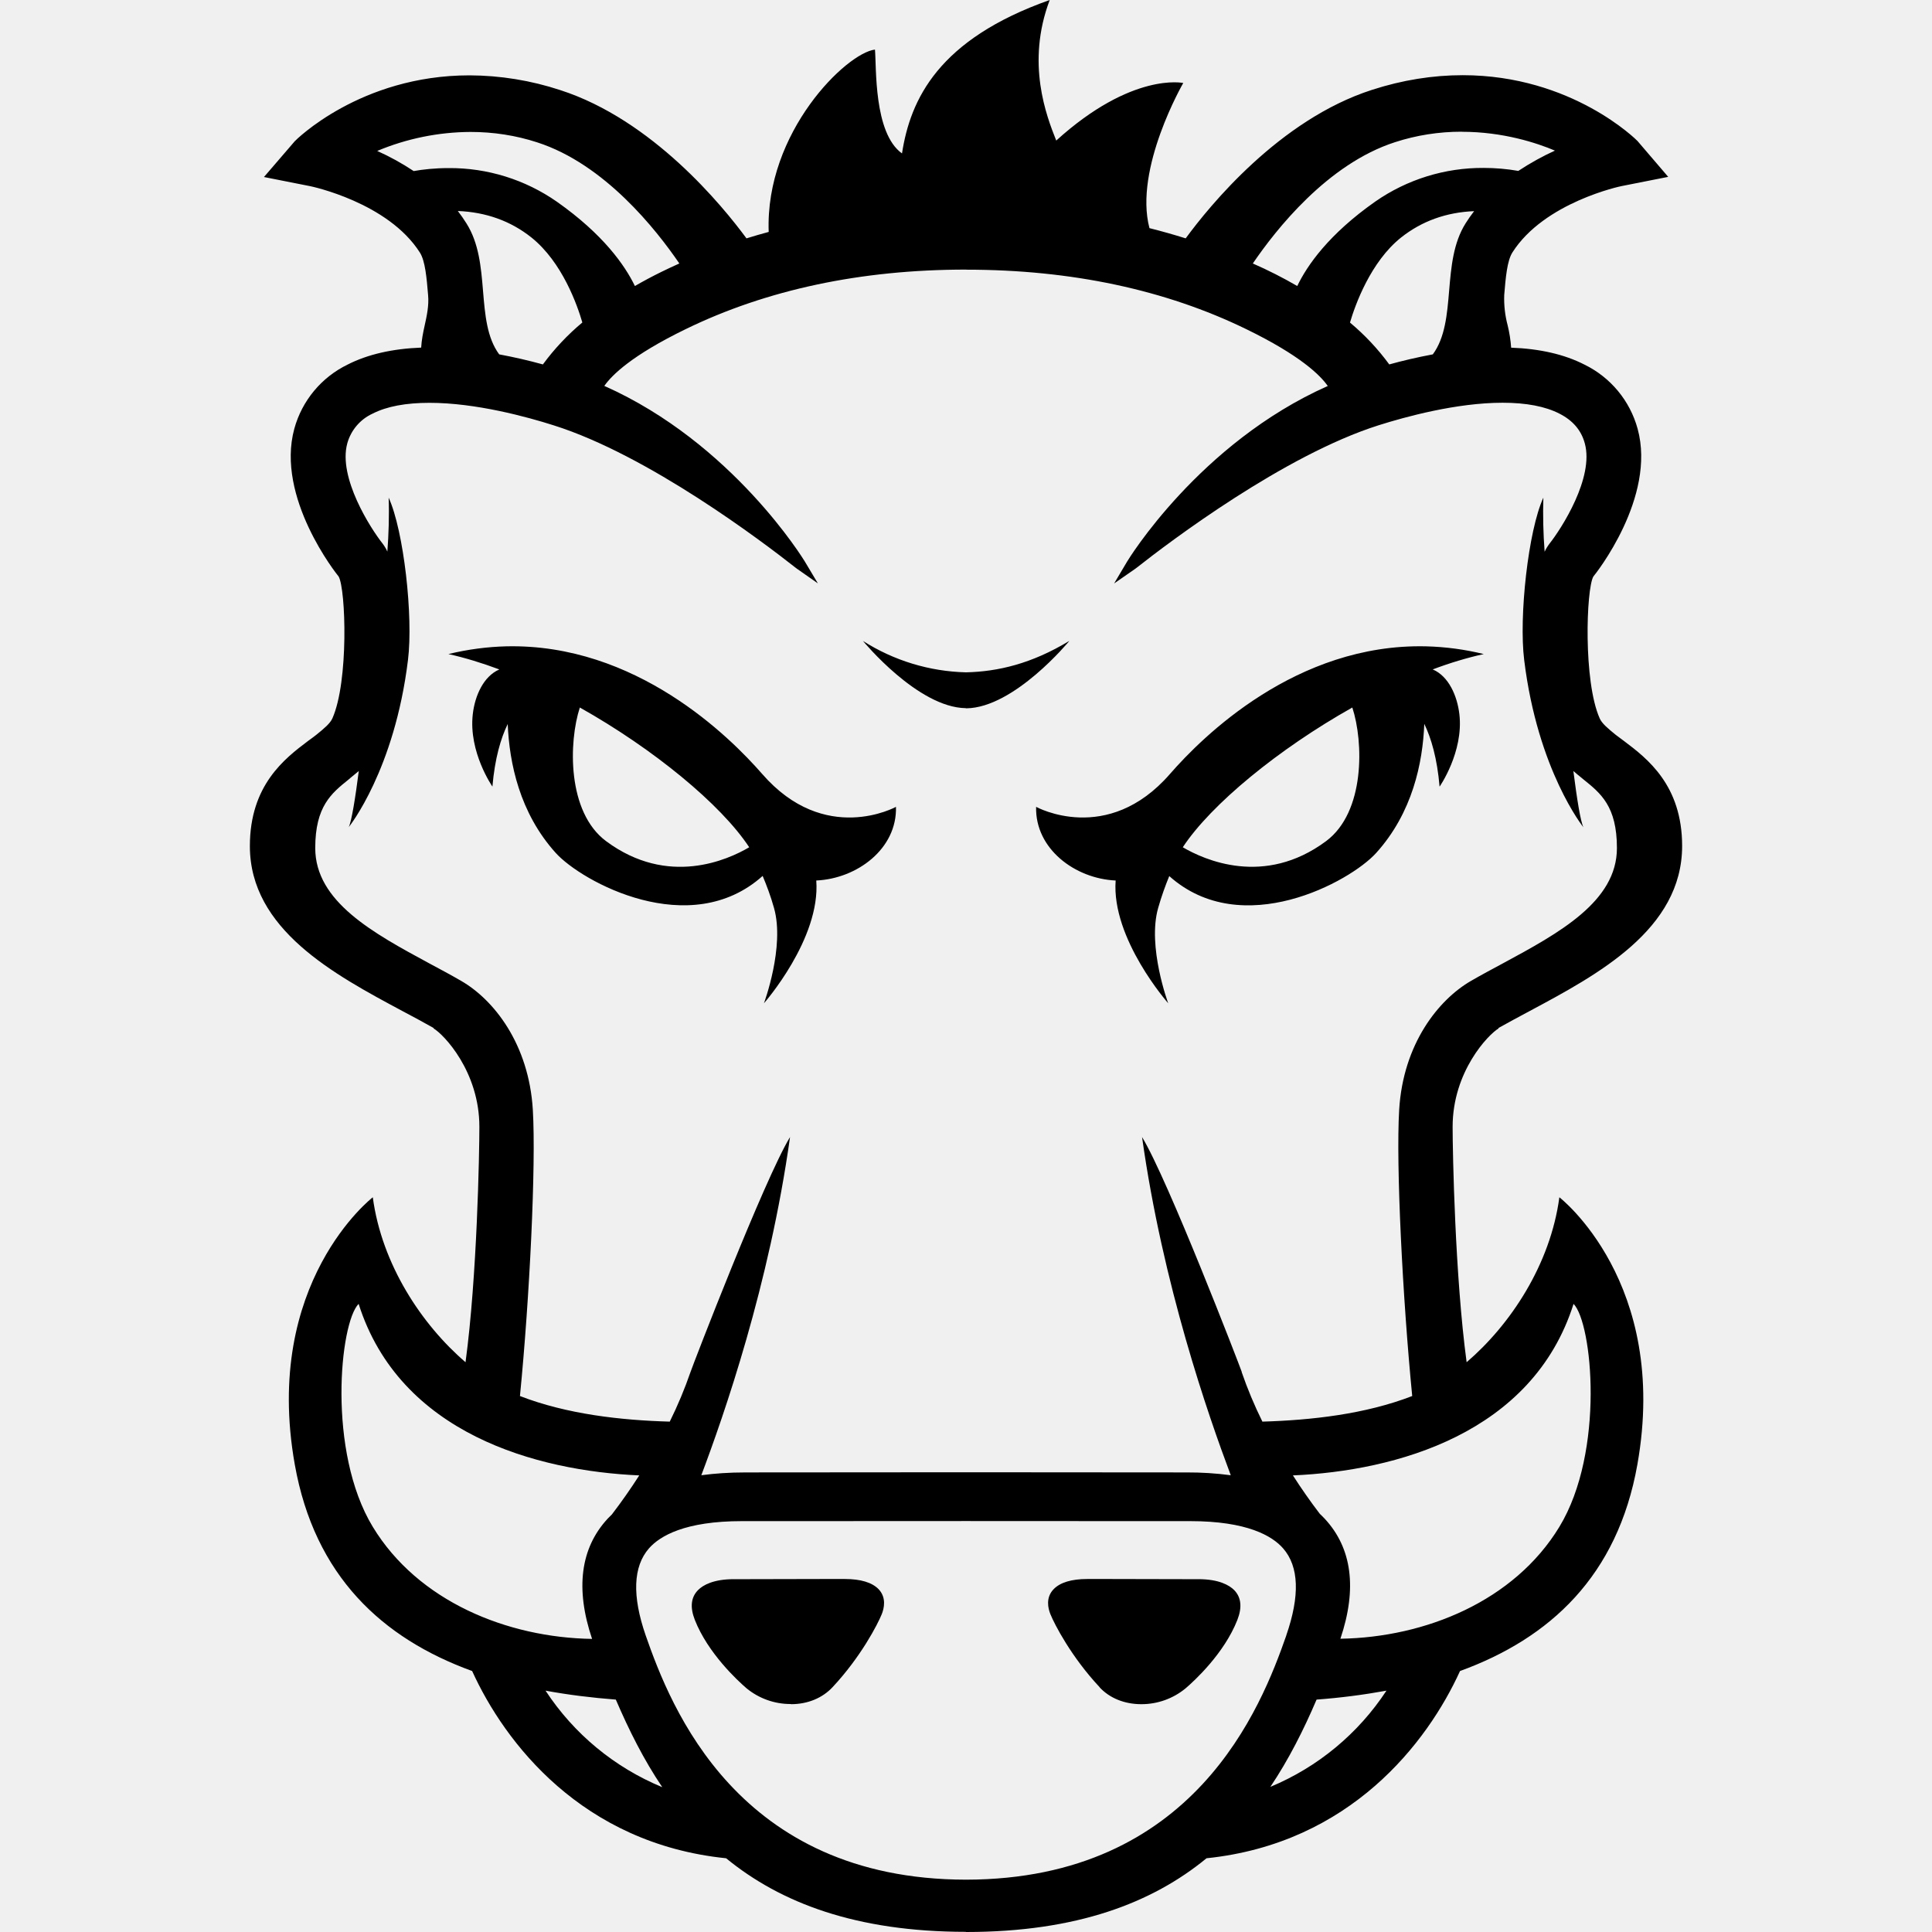
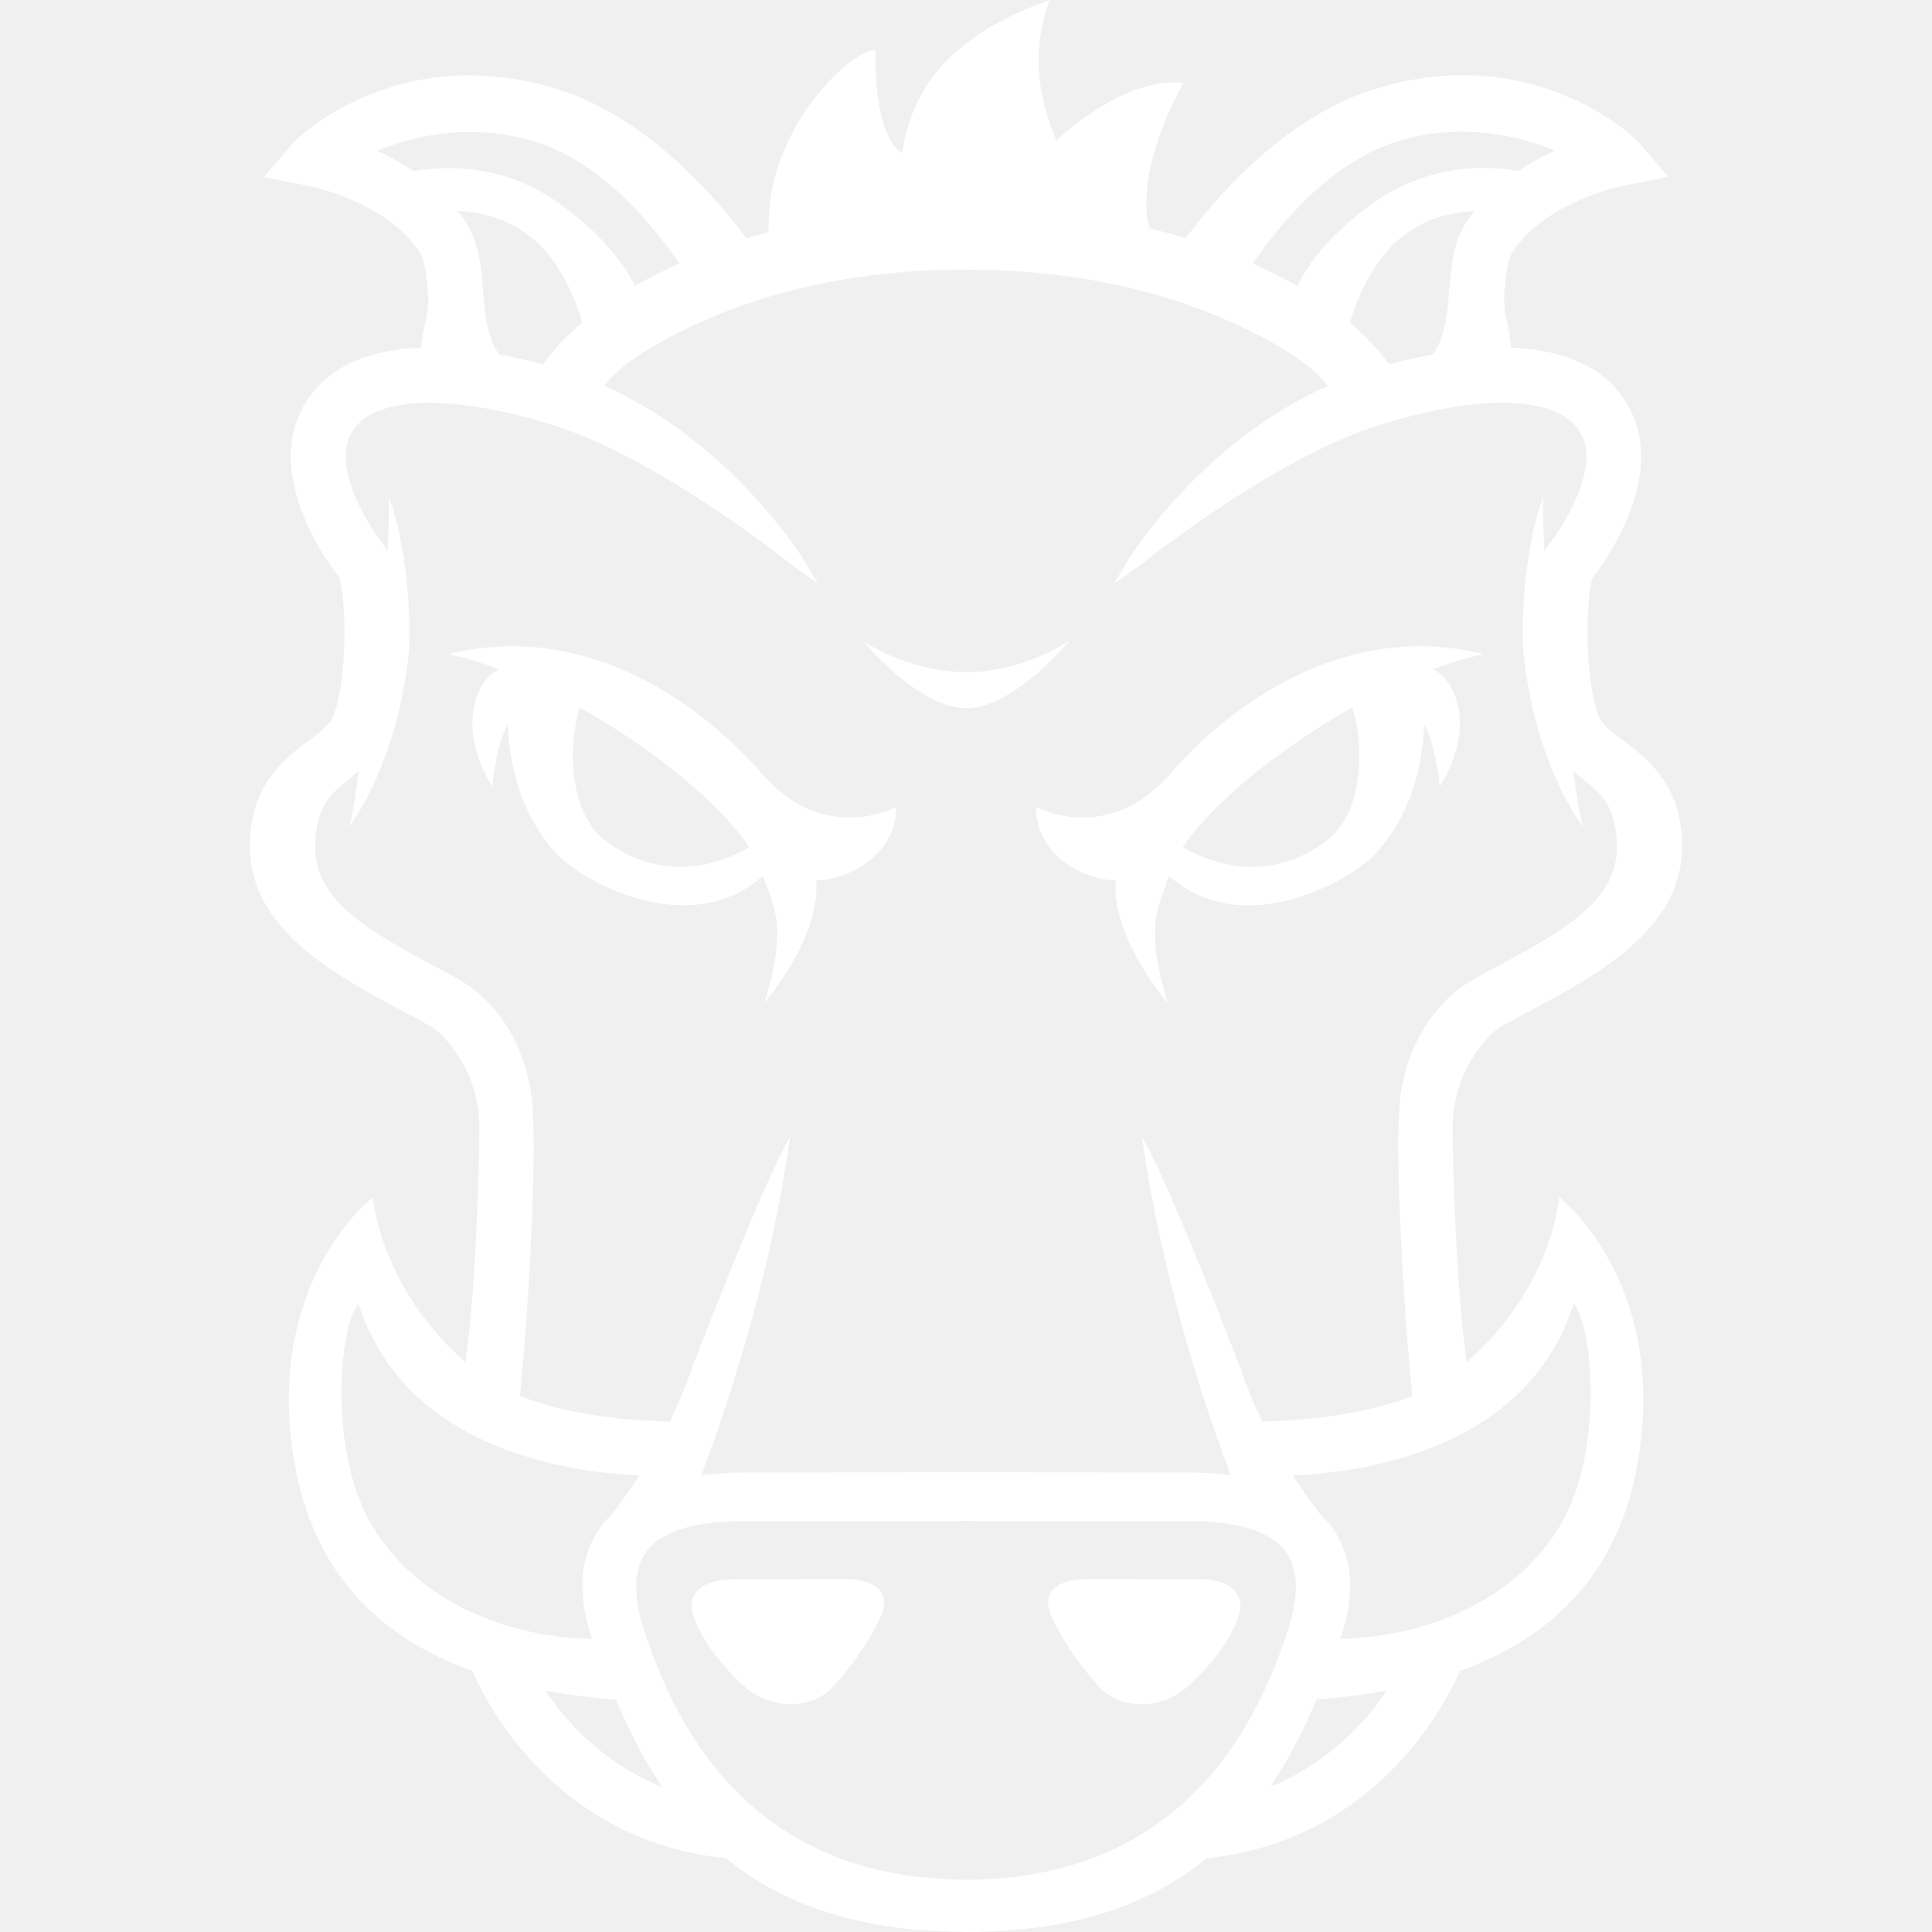
- <svg xmlns="http://www.w3.org/2000/svg" role="img" viewBox="0 0 24 24">
+ <svg xmlns="http://www.w3.org/2000/svg" fill="#ffffff" role="img" viewBox="0 0 24 24">
  <path d="M13.04 0c-1.381.488-1.731 1.231-1.835 1.906-.355-.254-.316-1.079-.336-1.29-.353.041-1.366 1.025-1.32 2.265a7.96 7.96 0 00-.276.08c-.296-.402-1.167-1.472-2.314-1.842A3.647 3.647 0 005.832.936c-1.36 0-2.163.81-2.17.818l-.383.445.576.114c.01.002.966.201 1.362.826.065.104.083.31.101.527.012.13-.016.257-.043.379-.02.09-.038.181-.043.273-.358.014-.665.084-.914.211a1.255 1.255 0 00-.662.797c-.233.854.525 1.805.551 1.836.089.158.126 1.303-.078 1.762-.028.063-.103.126-.201.205-.03.024-.065.049-.102.076-.288.217-.722.548-.722 1.305 0 1.036 1.05 1.597 1.894 2.049.139.074.271.144.39.212l-.003.004c.126.073.57.534.57 1.223 0 .323-.028 1.859-.172 2.924-.541-.464-1.04-1.211-1.152-2.049 0 0-1.372 1.057-.969 3.32.246 1.385 1.087 2.16 2.203 2.565.405.89 1.365 2.143 3.155 2.326.677.554 1.613.913 2.978.914V24h.008c1.367-.001 2.305-.36 2.982-.916 1.786-.185 2.744-1.437 3.149-2.326 1.116-.406 1.957-1.18 2.203-2.565.402-2.263-.969-3.32-.969-3.32-.112.838-.61 1.585-1.152 2.049-.144-1.065-.174-2.601-.174-2.924 0-.689.446-1.15.572-1.223l-.004-.004c.12-.068.253-.138.39-.212.845-.452 1.893-1.013 1.893-2.05 0-.756-.434-1.087-.722-1.304l-.102-.076c-.097-.079-.173-.142-.2-.205-.205-.46-.168-1.604-.079-1.762.026-.03.784-.982.55-1.836a1.255 1.255 0 00-.661-.797c-.248-.127-.554-.197-.91-.21a1.655 1.655 0 00-.043-.276 1.289 1.289 0 01-.043-.379c.018-.218.036-.423.101-.527.396-.625 1.35-.825 1.36-.826l.576-.114-.381-.445c-.007-.008-.812-.818-2.172-.818-.371 0-.75.06-1.129.183-1.148.37-2.018 1.443-2.312 1.844a8.06 8.06 0 00-.45-.127c-.196-.74.42-1.803.42-1.803s-.635-.14-1.578.715C13 1.442 12.743.784 13.04 0zm5.118 1.637c.516 0 .936.14 1.158.234-.144.065-.3.15-.455.252a2.51 2.51 0 00-.43-.037 2.33 2.33 0 00-1.347.418c-.578.406-.846.793-.969 1.049a5.47 5.47 0 00-.552-.28c.285-.418.926-1.236 1.767-1.507.265-.086.543-.13.828-.13zm-12.314.002c.285 0 .564.043.828.129.839.27 1.481 1.086 1.767 1.505-.074.034-.15.068-.222.104a5.505 5.505 0 00-.33.176c-.124-.256-.392-.641-.969-1.047a2.32 2.32 0 00-1.346-.418c-.172 0-.32.017-.433.037a3.15 3.15 0 00-.453-.25 3.034 3.034 0 011.158-.236zm-.157.982c.349.014.655.123.913.328.386.308.572.844.634 1.057a2.965 2.965 0 00-.49.521 6.575 6.575 0 00-.543-.125C6.048 4.194 6.025 3.91 6 3.61c-.024-.29-.05-.588-.205-.834a1.932 1.932 0 00-.107-.154zm12.625.002a1.91 1.91 0 00-.105.15c-.155.246-.18.544-.205.834-.025.3-.05.587-.203.795-.197.037-.38.08-.541.125a2.952 2.952 0 00-.488-.52c.065-.221.256-.754.634-1.056.257-.204.562-.314.909-.328zm-6.31.727c1.307 0 2.477.25 3.482.74.667.325.916.57 1.01.705-1.596.709-2.483 2.164-2.492 2.18l-.162.273.262-.182.02-.015c.407-.321 1.827-1.395 3.003-1.768.329-.104.966-.28 1.541-.28.293 0 .53.045.707.136.166.085.27.206.314.369.117.425-.289 1.057-.439 1.246a.518.518 0 00-.06.1 6.35 6.35 0 01-.016-.672c-.188.41-.305 1.477-.238 2.017.168 1.373.736 2.078.736 2.078-.037-.073-.082-.362-.125-.699.034.03.068.057.101.084l.024.02c.214.172.416.333.416.853 0 .665-.72 1.056-1.416 1.432-.134.072-.267.143-.395.217-.406.234-.845.784-.894 1.603-.041.687.043 2.338.162 3.555-.584.226-1.253.3-1.861.318a5.246 5.246 0 01-.258-.617h.002c-.032-.092-.919-2.394-1.239-2.918.257 1.835.823 3.459 1.102 4.201a4.04 4.04 0 00-.549-.035l-2.736-.002h-.006l-2.736.002c-.206 0-.387.013-.55.035.28-.742.846-2.366 1.102-4.201-.319.524-1.205 2.826-1.236 2.918a5.244 5.244 0 01-.258.617c-.608-.017-1.277-.092-1.861-.318.12-1.217.201-2.868.16-3.555-.049-.819-.486-1.37-.892-1.603-.127-.074-.261-.145-.395-.217-.696-.376-1.416-.767-1.416-1.432 0-.52.202-.681.416-.853l.023-.02.102-.084c-.043.335-.089.623-.125.697.006-.007.569-.71.736-2.076.067-.54-.052-1.607-.24-2.017.008.227 0 .454-.016.67a.516.516 0 00-.058-.098c-.15-.189-.556-.821-.44-1.246a.575.575 0 01.315-.37c.176-.09.414-.134.707-.134.575 0 1.214.175 1.543.28C8.055 5.655 9.474 6.73 9.88 7.05l.02.015.26.182-.163-.273c-.01-.016-.895-1.471-2.49-2.18.094-.135.342-.38 1.01-.705 1.005-.49 2.177-.74 3.484-.74zm-1.281 4.613s.68.827 1.277.834v.002h.006c.597-.007 1.277-.834 1.277-.834v-.002c-.466.282-.884.38-1.281.389a2.495 2.495 0 01-1.28-.39zm-4.434.066c-.23.006-.47.036-.717.096.204.045.416.11.633.191l-.004.002c-.192.085-.3.323-.326.555-.054.47.244.898.244.898.03-.35.104-.6.19-.777.02.483.147 1.104.597 1.602.323.357 1.667 1.094 2.57.285.048.115.1.25.141.398.137.481-.125 1.184-.125 1.184s.705-.8.65-1.525c.507-.023 1.005-.394.99-.915 0 0-.883.488-1.663-.41-.4-.458-1.567-1.622-3.18-1.584zm11.428 0c-1.613-.038-2.781 1.126-3.18 1.584-.78.898-1.664.41-1.664.41-.014.52.482.892.988.915-.054.724.653 1.525.653 1.525s-.262-.703-.125-1.184c.042-.147.091-.282.138-.396.903.807 2.248.07 2.57-.287.452-.5.579-1.12.598-1.604.086.178.16.428.19.78 0 0 .3-.43.246-.899-.027-.232-.134-.47-.326-.555-.002 0-.004 0-.006-.002.217-.082.431-.146.635-.191a3.367 3.367 0 00-.717-.096zm-10.512.76c.915.514 1.754 1.204 2.104 1.736-.263.155-1.008.496-1.778-.076-.487-.362-.465-1.235-.326-1.66zm9.596 0c.14.425.161 1.298-.326 1.66-.77.572-1.517.23-1.78.076.35-.532 1.191-1.222 2.106-1.736zM4.455 16.197c.512 1.614 2.212 2.075 3.486 2.131a7.15 7.15 0 01-.34.485l-.052.052c-.339.366-.404.87-.194 1.494-1.057-.016-2.163-.468-2.724-1.392-.569-.936-.41-2.535-.176-2.77zm15.092 0c.233.235.393 1.834-.176 2.77-.561.923-1.664 1.373-2.72 1.39.21-.624.144-1.125-.194-1.49l-.002-.002c-.018-.02-.04-.04-.06-.06a7.1 7.1 0 01-.334-.477c1.274-.055 2.975-.517 3.486-2.13zM12 18.895l2.045.001h.74c.709 0 1.019.184 1.154.338.198.226.21.589.04 1.08v.002c-.31.886-1.14 3.03-3.979 3.034-2.839-.004-3.67-2.148-3.979-3.034-.17-.491-.157-.856.041-1.082.136-.154.446-.338 1.155-.338h.74L12 18.895zm-1.805.72l-.896.002h-.182c-.256 0-.384.074-.445.135-.089.09-.102.213-.041.37.163.415.533.756.642.85a.86.86 0 00.551.196l.002.002c.207 0 .39-.076.516-.211.352-.376.561-.782.611-.906.029-.071.062-.207-.04-.313-.081-.082-.221-.125-.417-.125h-.3zm3.31 0c-.194 0-.335.043-.415.125-.104.106-.07.242-.041.313.05.124.259.53.611.906v.002c.126.135.31.209.518.209a.861.861 0 00.55-.197c.11-.094.48-.434.643-.85.061-.156.048-.281-.04-.371-.061-.06-.188-.135-.444-.135h-.184l-.896-.002h-.301zm-6.728 1.387c.282.052.575.088.873.111.163.379.347.748.577 1.088a3.186 3.186 0 01-1.45-1.199zm10.446 0a3.19 3.19 0 01-1.442 1.195c.228-.34.413-.707.574-1.084a8.26 8.26 0 00.868-.111Z" />
</svg>
